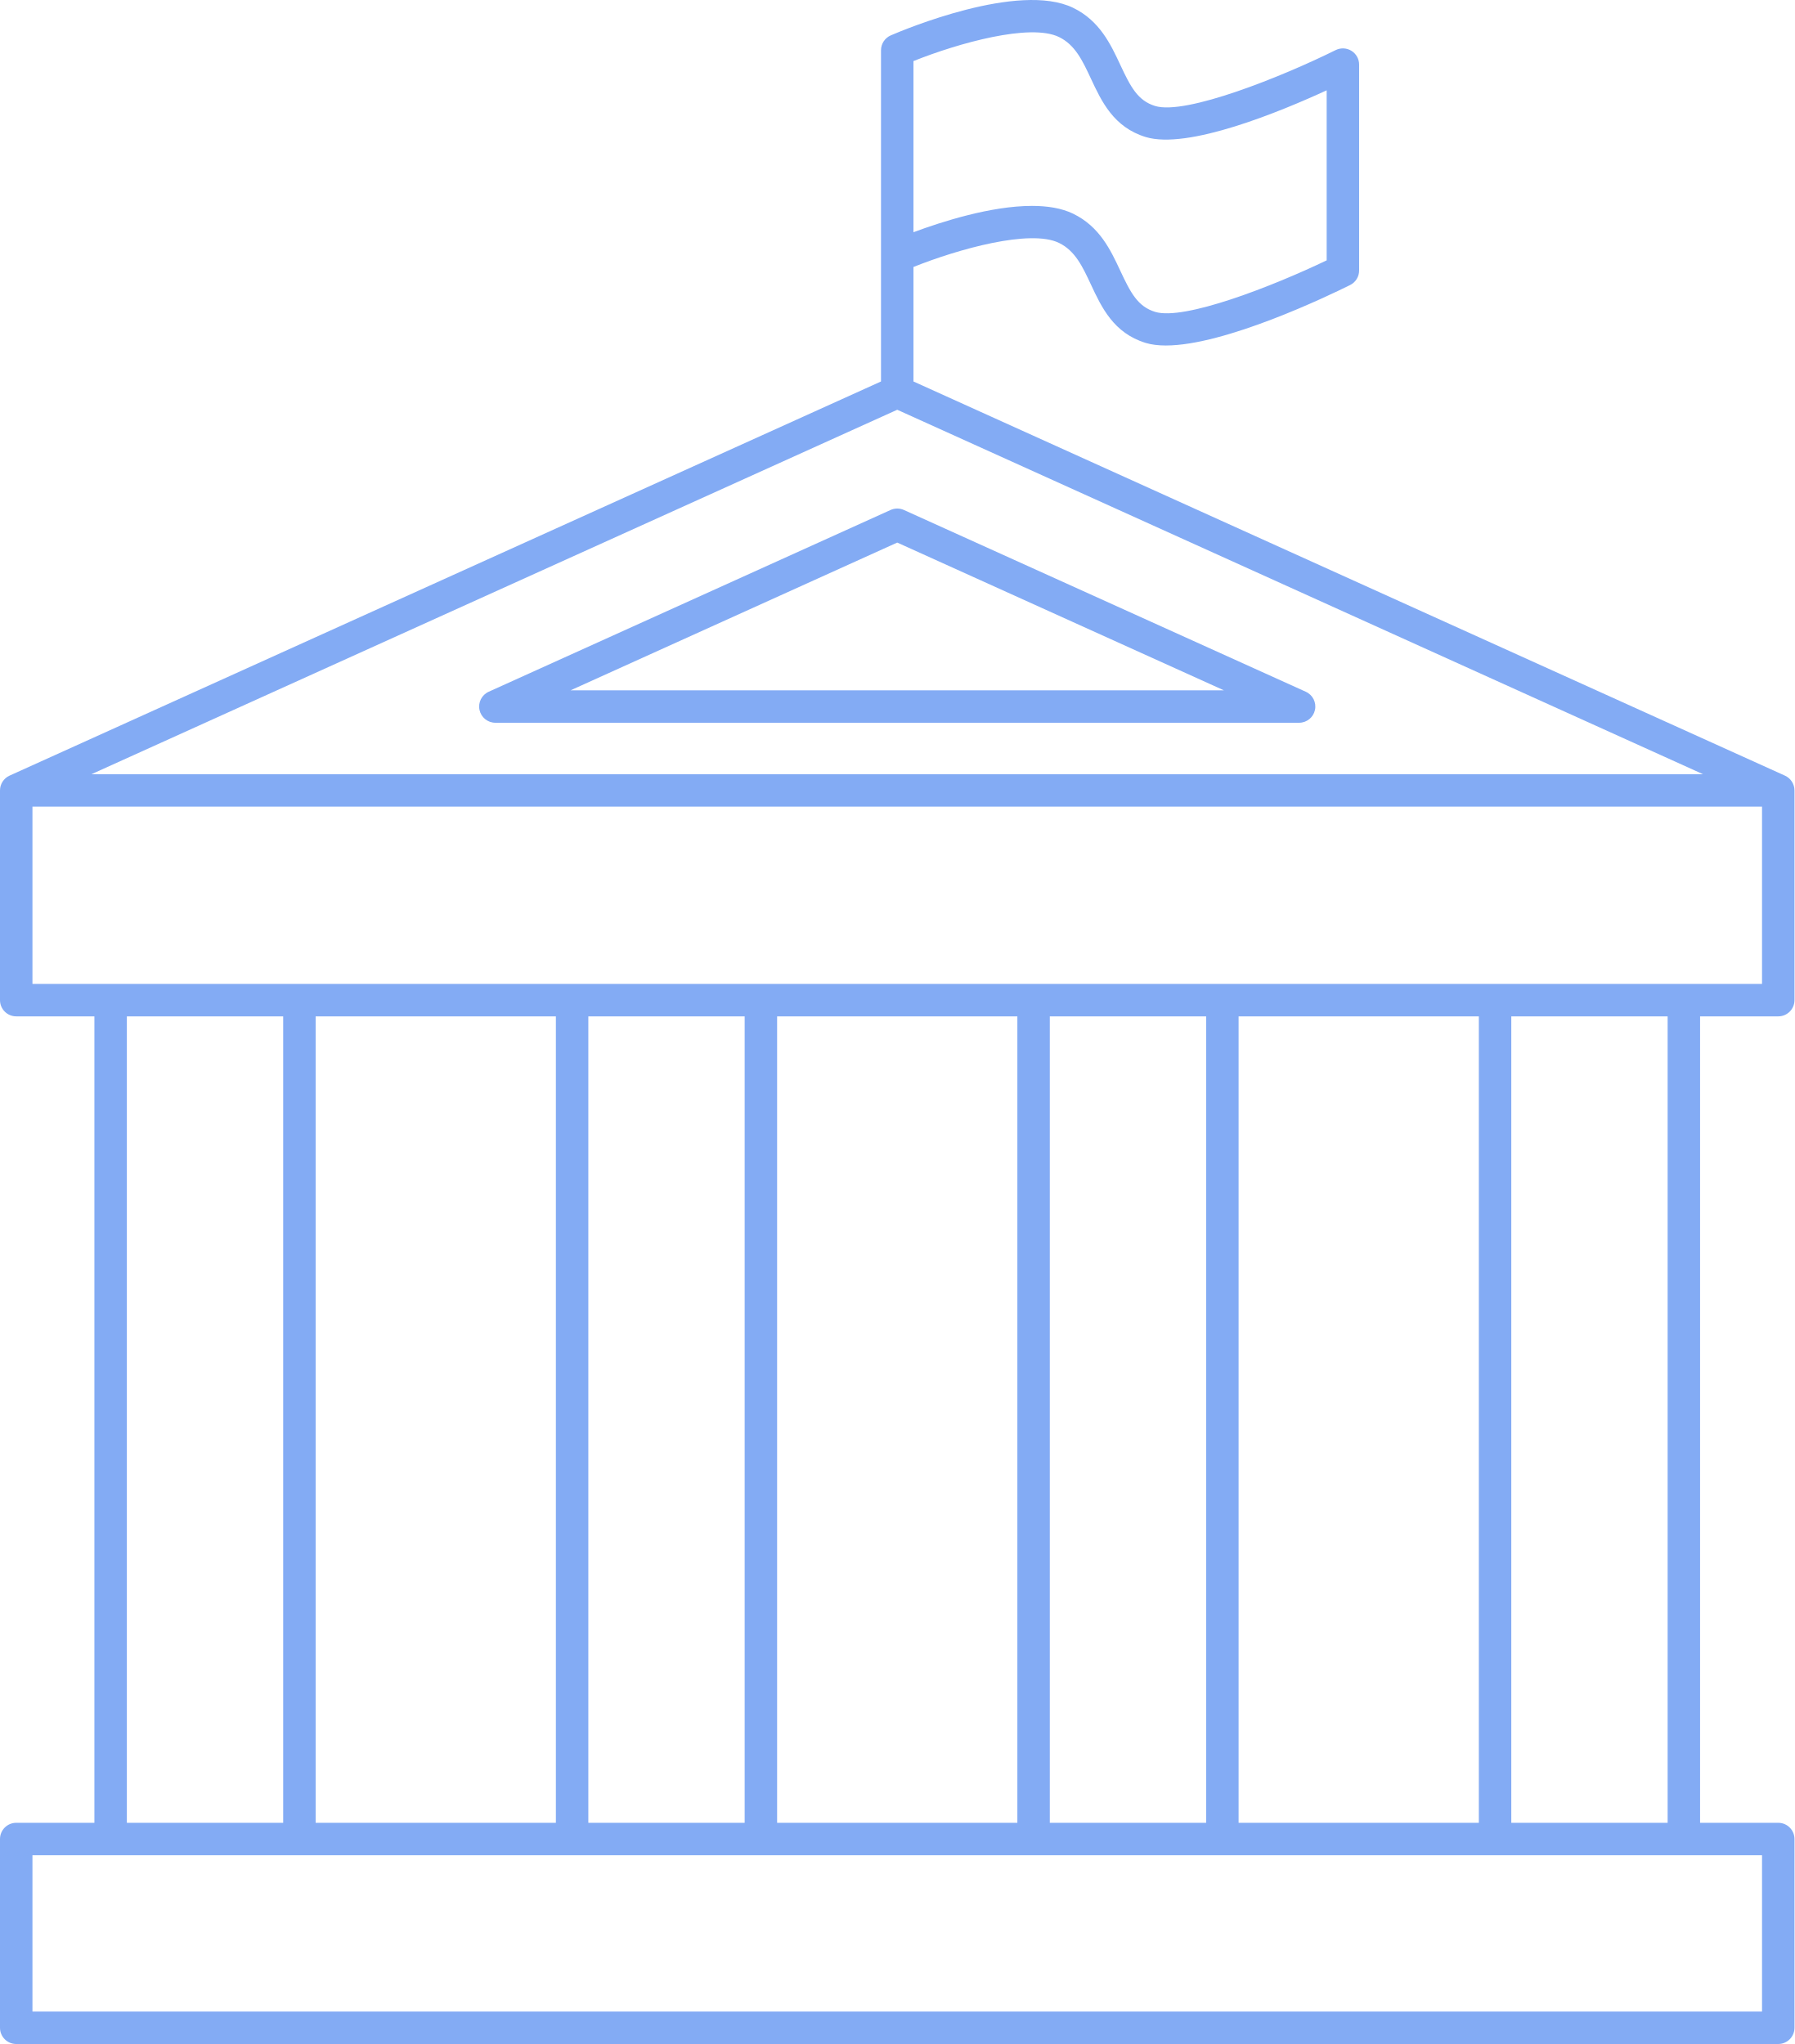
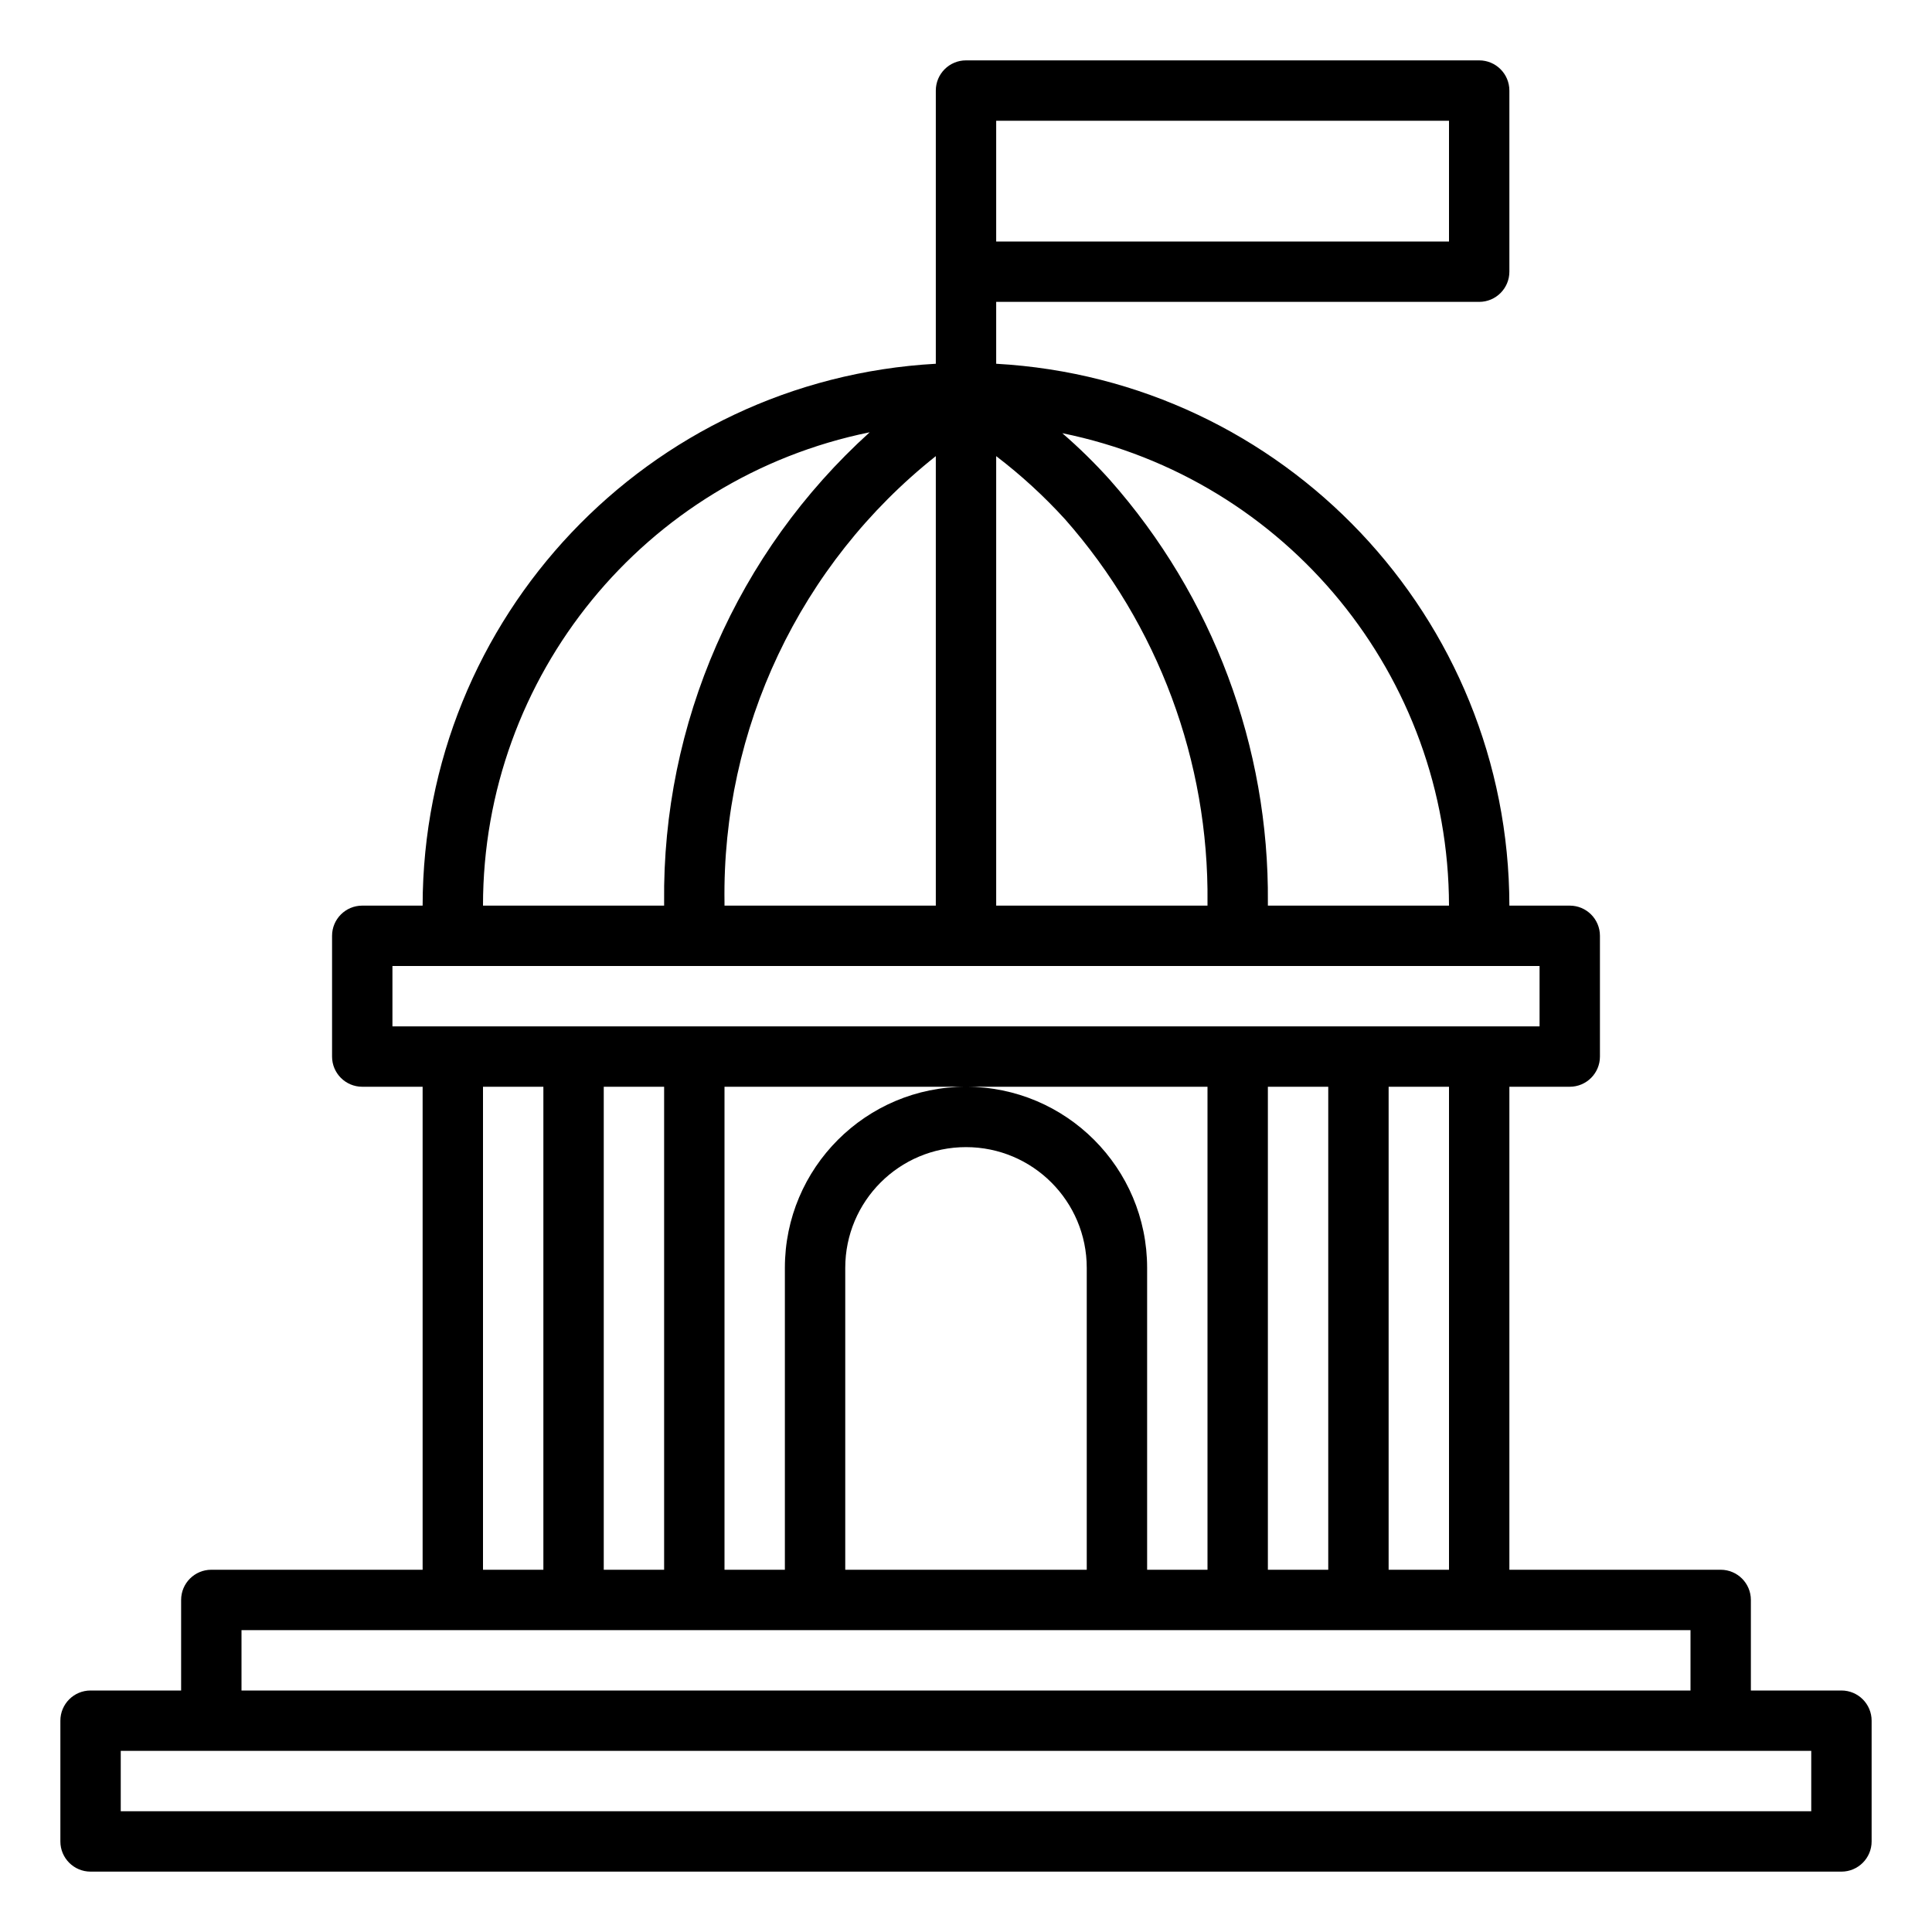
- <svg xmlns="http://www.w3.org/2000/svg" enable-background="new 0 0 442.36 503.974" viewBox="0 0 442.36 503.974" id="Government">
-   <path fill="#83abf4" d="M219.532,125.744l-99.065,44.815c-1.716,0.777-2.658,2.646-2.261,4.488  c0.397,1.842,2.026,3.157,3.91,3.157h198.129c1.884,0,3.513-1.315,3.91-3.157c0.397-1.842-0.545-3.711-2.261-4.488l-99.065-44.815  C221.781,125.271,220.58,125.271,219.532,125.744z M301.698,170.204H140.663l80.518-36.425L301.698,170.204z M4,503.974h434.36  c2.209,0,4-1.791,4-4v-46.539c0-2.209-1.791-4-4-4h-19.27V250.597h19.27c2.209,0,4-1.791,4-4v-51.709  c0-1.571-0.92-2.997-2.351-3.645L225.18,94.059V65.826c11.099-4.442,28.789-9.373,35.867-5.938  c3.988,1.935,5.795,5.806,7.889,10.289c2.615,5.6,5.579,11.946,13.47,14.368c1.447,0.444,3.131,0.643,4.995,0.643  c14.572-0.001,39.938-12.188,45.418-14.91c1.36-0.676,2.221-2.063,2.221-3.583V15.931c0-1.384-0.716-2.67-1.892-3.399  c-1.176-0.729-2.646-0.799-3.887-0.184c-13.209,6.557-36.977,16.098-44.509,13.784c-4.276-1.312-6.042-4.694-8.568-10.104  c-2.392-5.122-5.103-10.927-11.646-14.101c-13.392-6.498-41.757,5.416-44.947,6.795c-1.464,0.633-2.412,2.076-2.412,3.671v81.666  L2.351,191.243C0.92,191.891,0,193.317,0,194.888v51.709c0,2.209,1.791,4,4,4h19.27v198.838H4c-2.209,0-4,1.791-4,4v46.539  C0,502.183,1.791,503.974,4,503.974z M225.18,15.06c11.092-4.445,28.774-9.376,35.867-5.937c3.987,1.935,5.795,5.806,7.889,10.289  c2.615,5.6,5.579,11.946,13.47,14.368c10.387,3.187,33.187-6.241,44.634-11.509v41.924c-13.5,6.466-35.157,14.889-42.288,12.701  c-4.276-1.312-6.042-4.694-8.568-10.104c-2.392-5.122-5.103-10.927-11.646-14.101c-2.835-1.375-6.339-1.926-10.136-1.926  c-10.068,0-22.18,3.873-29.224,6.494V15.06z M411.091,449.435h-38.539V250.597h38.539V449.435z M137.03,250.597v198.838H77.808  V250.597H137.03z M145.03,250.597h38.539v198.838H145.03V250.597z M191.569,250.597h59.223v198.838h-59.223V250.597z   M258.792,250.597h38.539v198.838h-38.539V250.597z M305.33,250.597h59.222v198.838H305.33V250.597z M419.814,190.888H22.546  L221.18,101.03L419.814,190.888z M8,198.888h426.36v43.709H8V198.888z M31.27,250.597h38.539v198.838H31.27V250.597z M8,457.435  h426.36v38.539H8V457.435z" class="color333333 svgShape" />
+ <svg xmlns="http://www.w3.org/2000/svg" viewBox="0 0 64 64" id="Government">
+   <path d="M61 56h-3v-3a1 1 0 0 0-1-1h-7V36h2a1 1 0 0 0 1-1v-4a1 1 0 0 0-1-1h-2a18 18 0 0 0-17-17.95V10h16a1 1 0 0 0 1-1V3a1 1 0 0 0-1-1H32a1 1 0 0 0-1 1v9.05A18 18 0 0 0 14 30h-2a1 1 0 0 0-1 1v4a1 1 0 0 0 1 1h2v16H7a1 1 0 0 0-1 1v3H3a1 1 0 0 0-1 1v4a1 1 0 0 0 1 1h58a1 1 0 0 0 1-1v-4a1 1 0 0 0-1-1ZM33 4h15v4H33Zm15 48h-2V36h2Zm-12 0h-8V42a4 4 0 0 1 8 0Zm-4-16a6 6 0 0 0-6 6v10h-2V36h16v16h-2V42a6 6 0 0 0-6-6Zm-10 0v16h-2V36Zm20 0h2v16h-2Zm6-6h-6v-.11a20.85 20.85 0 0 0-5.24-14 17.54 17.54 0 0 0-1.57-1.54A16 16 0 0 1 48 30ZM31 15.11V30h-7v-.11a18.52 18.52 0 0 1 7-14.78Zm2 0a17.22 17.22 0 0 1 2.28 2.09A18.89 18.89 0 0 1 40 29.89V30h-7Zm-4.19-.79A20.69 20.69 0 0 0 22 29.89V30h-6a16 16 0 0 1 12.81-15.68ZM13 32h38v2H13Zm3 4h2v16h-2ZM8 54h48v2H8Zm52 6H4v-2h56Z" fill="#000000" class="color000000 svgShape" />
</svg>
